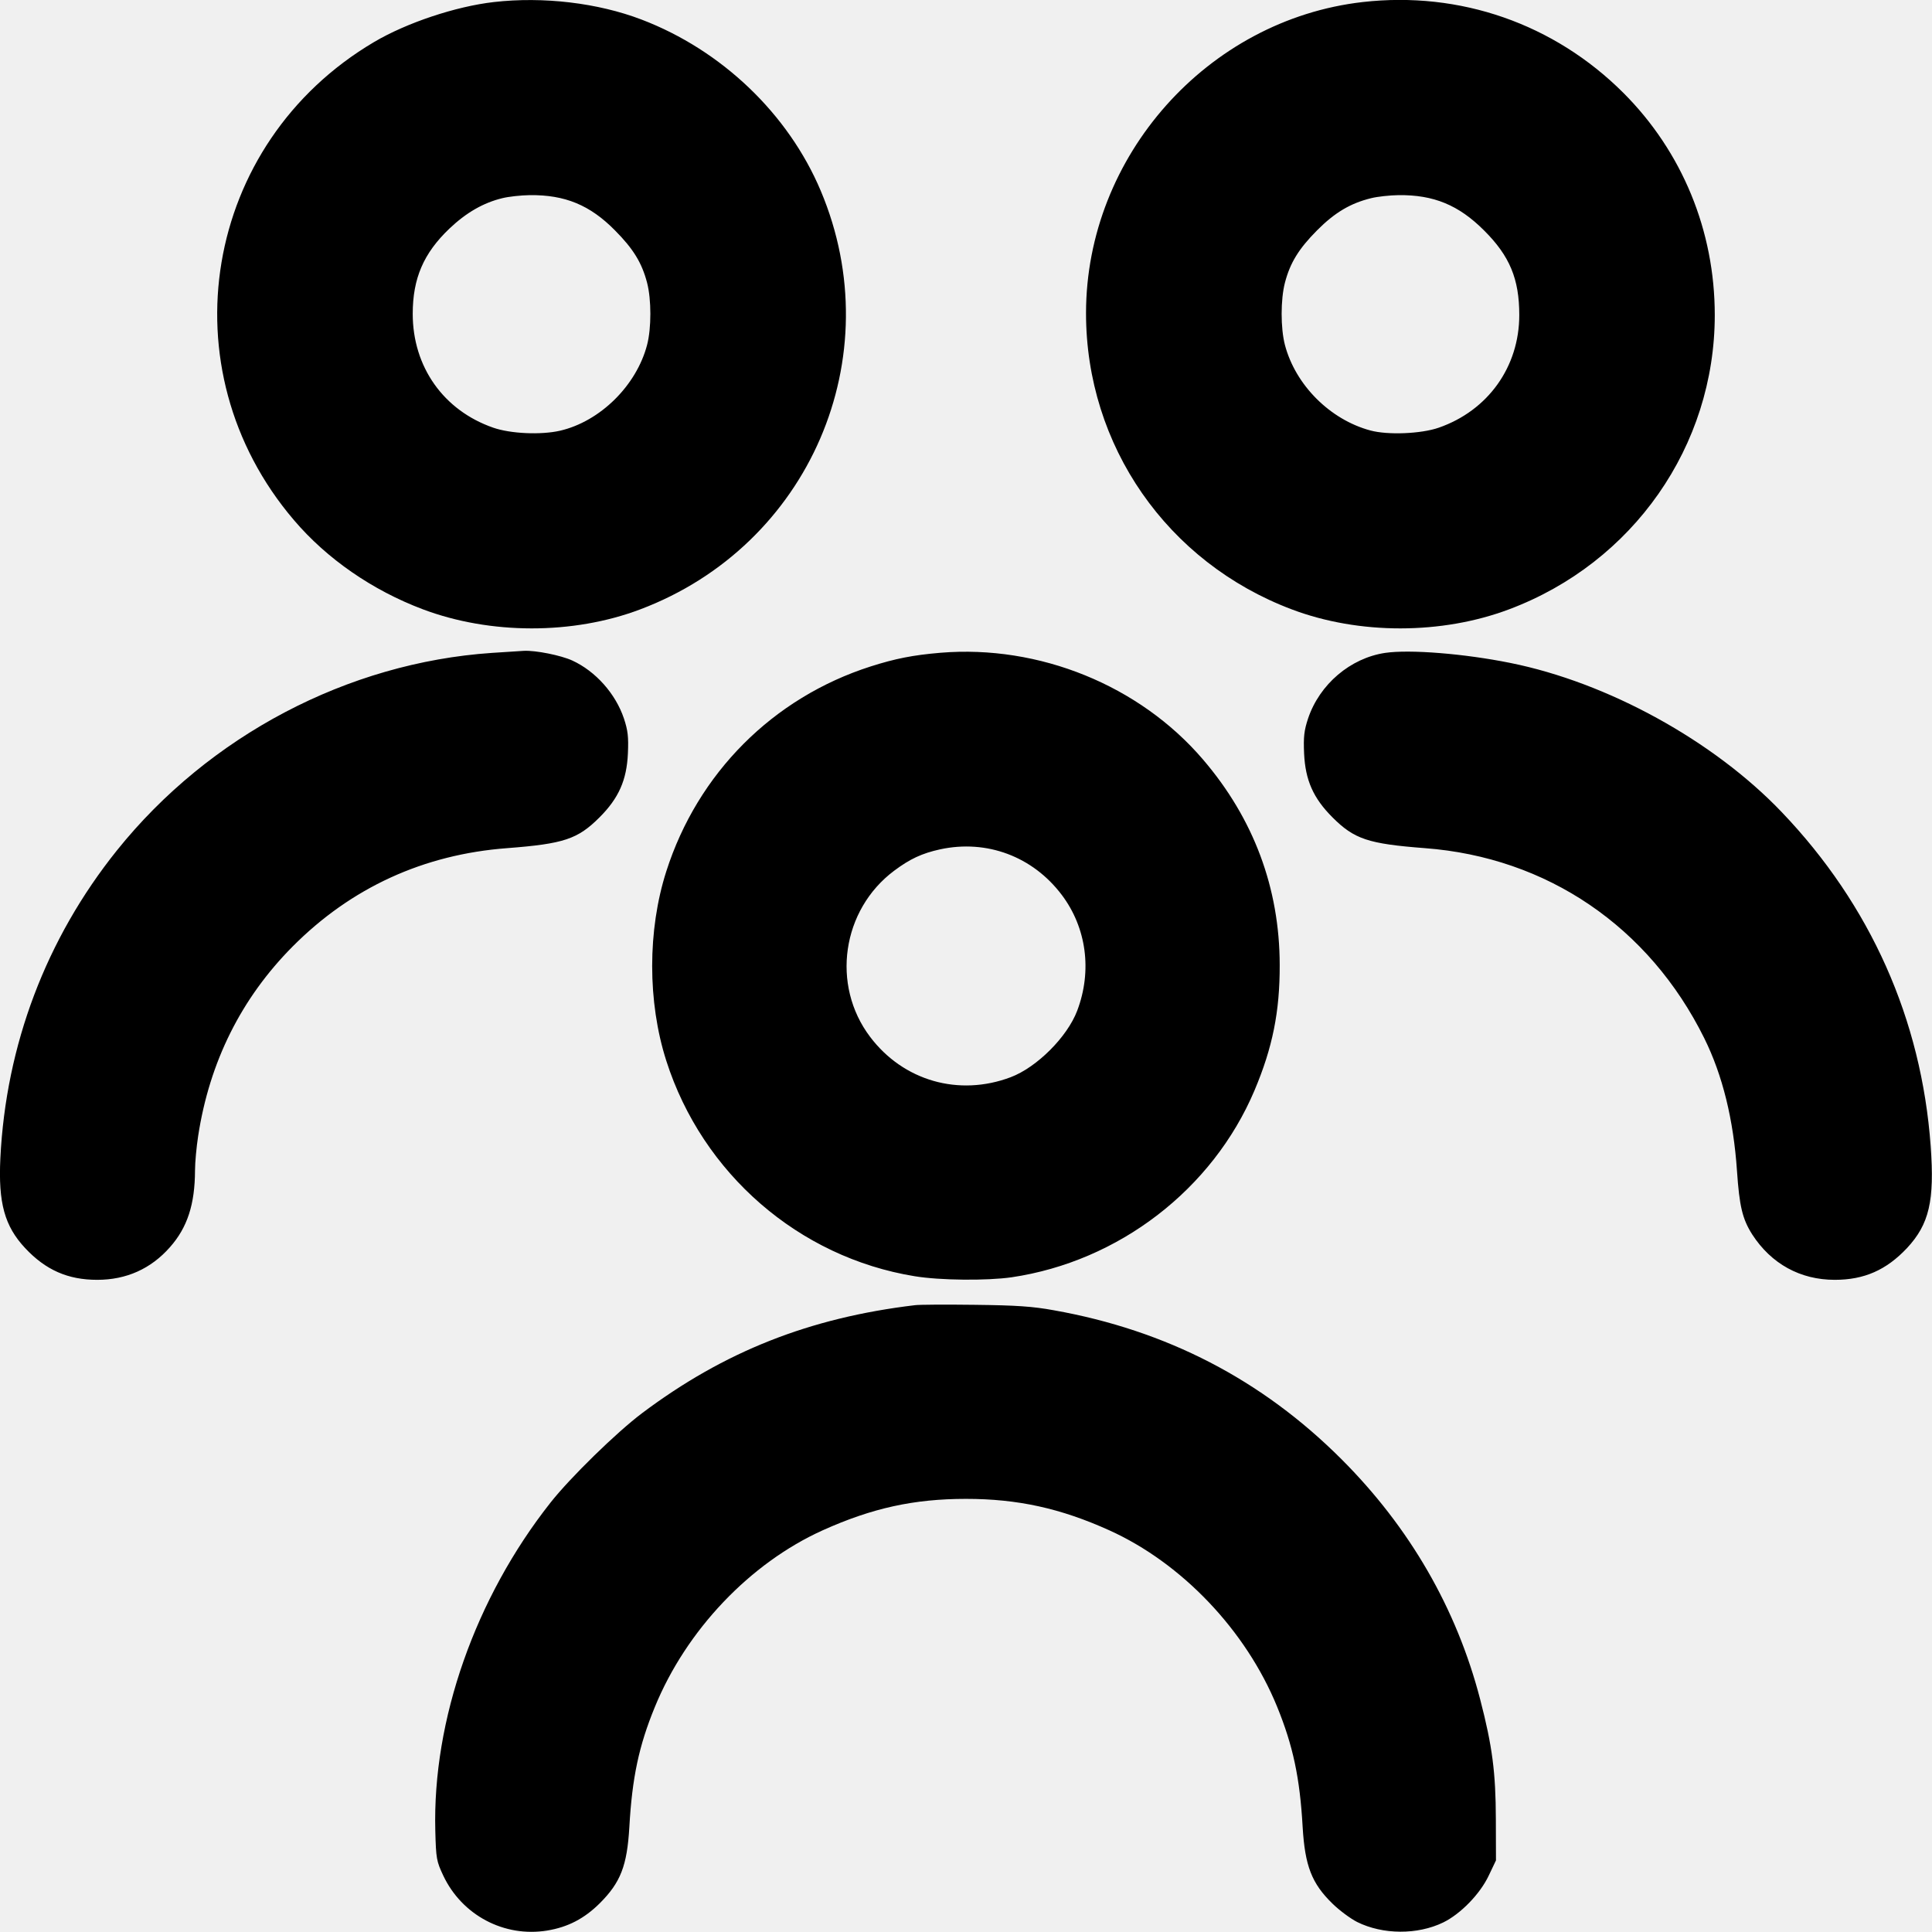
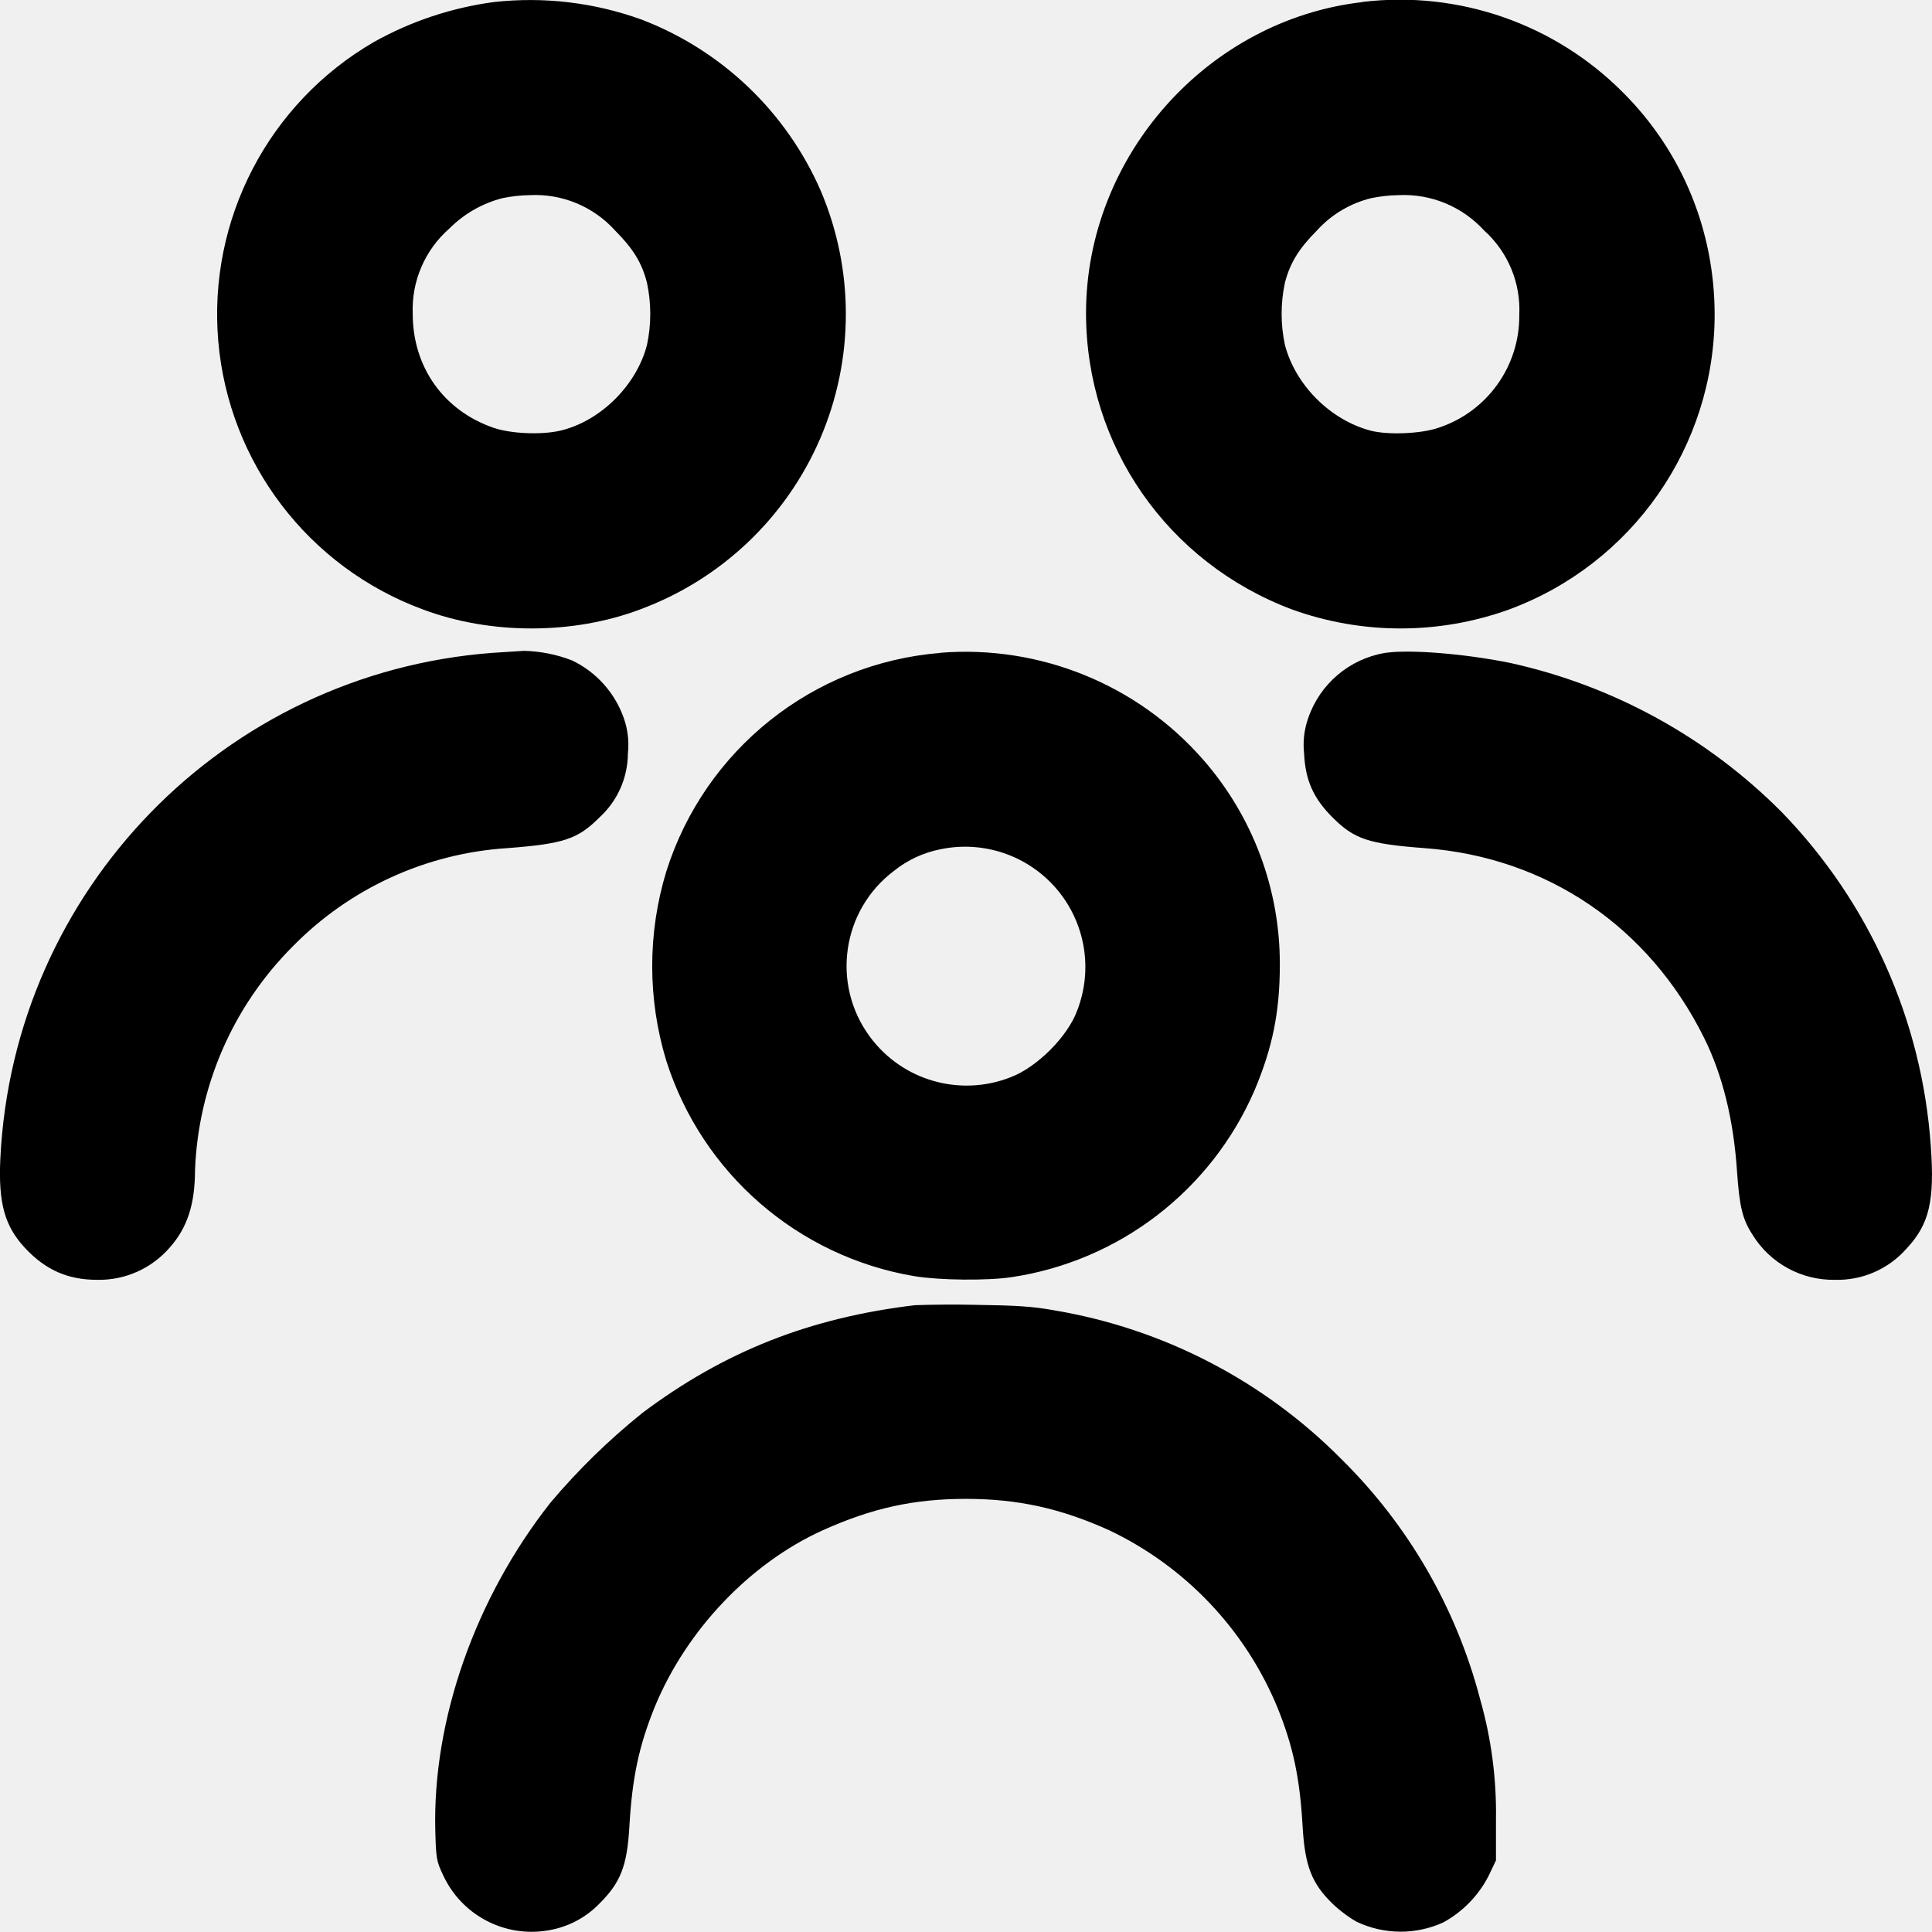
- <svg xmlns="http://www.w3.org/2000/svg" width="16" height="16" viewBox="0 0 16 16" fill="none">
-   <g clip-path="url(#clip0_8874_15383)">
-     <path fill-rule="evenodd" clip-rule="evenodd" d="M4.09 0.017C3.774 0.053 3.367 0.189 3.098 0.348C1.681 1.185 1.367 3.057 2.434 4.307C2.708 4.629 3.085 4.889 3.502 5.046C4.06 5.256 4.745 5.257 5.301 5.047C6.703 4.519 7.378 2.957 6.797 1.58C6.528 0.942 5.976 0.415 5.313 0.162C4.952 0.024 4.499 -0.03 4.09 0.017ZM11.285 0.017C10 0.164 8.995 1.293 8.994 2.592C8.993 3.69 9.666 4.658 10.699 5.047C11.255 5.257 11.941 5.256 12.498 5.046C13.526 4.66 14.201 3.693 14.201 2.609C14.201 1.912 13.932 1.257 13.444 0.769C12.871 0.197 12.092 -0.075 11.285 0.017ZM4.161 1.641C4.003 1.679 3.861 1.761 3.722 1.893C3.508 2.097 3.418 2.305 3.418 2.599C3.418 3.038 3.673 3.399 4.085 3.542C4.229 3.592 4.48 3.603 4.638 3.567C4.97 3.49 5.271 3.193 5.359 2.856C5.395 2.718 5.395 2.481 5.359 2.342C5.316 2.177 5.245 2.061 5.093 1.908C4.886 1.698 4.679 1.613 4.388 1.616C4.315 1.617 4.213 1.628 4.161 1.641ZM11.356 1.641C11.184 1.683 11.054 1.76 10.907 1.908C10.755 2.061 10.684 2.177 10.641 2.342C10.605 2.481 10.605 2.718 10.641 2.856C10.728 3.188 11.014 3.475 11.349 3.565C11.493 3.604 11.768 3.593 11.915 3.542C12.323 3.4 12.582 3.038 12.582 2.609C12.582 2.31 12.503 2.12 12.29 1.908C12.08 1.698 11.873 1.613 11.583 1.616C11.51 1.617 11.408 1.628 11.356 1.641ZM4.074 5.407C2.879 5.488 1.73 6.093 0.968 7.043C0.382 7.774 0.049 8.654 0.003 9.592C-0.015 9.962 0.038 10.154 0.208 10.336C0.378 10.518 0.563 10.599 0.805 10.599C1.046 10.599 1.25 10.508 1.408 10.328C1.552 10.165 1.614 9.974 1.615 9.693C1.615 9.627 1.627 9.499 1.641 9.408C1.735 8.794 1.998 8.267 2.423 7.839C2.908 7.351 3.508 7.076 4.2 7.024C4.669 6.988 4.784 6.95 4.965 6.769C5.124 6.61 5.19 6.461 5.2 6.24C5.206 6.102 5.2 6.05 5.167 5.95C5.098 5.745 4.933 5.559 4.739 5.47C4.645 5.427 4.436 5.385 4.338 5.39C4.313 5.391 4.194 5.399 4.074 5.407ZM7.788 5.406C7.562 5.425 7.415 5.454 7.211 5.519C6.401 5.778 5.778 6.403 5.518 7.216C5.362 7.703 5.362 8.298 5.518 8.785C5.817 9.72 6.616 10.413 7.574 10.569C7.786 10.604 8.172 10.607 8.377 10.578C9.265 10.447 10.042 9.85 10.389 9.031C10.539 8.676 10.599 8.378 10.598 7.991C10.597 7.354 10.382 6.779 9.962 6.289C9.437 5.676 8.606 5.338 7.788 5.406ZM11.471 5.407C11.183 5.45 10.928 5.667 10.833 5.95C10.8 6.05 10.794 6.102 10.8 6.24C10.81 6.461 10.876 6.61 11.035 6.769C11.216 6.95 11.331 6.988 11.8 7.024C12.812 7.1 13.657 7.675 14.114 8.598C14.266 8.905 14.356 9.272 14.385 9.697C14.405 9.991 14.43 10.095 14.511 10.223C14.669 10.467 14.909 10.599 15.195 10.599C15.438 10.599 15.622 10.518 15.793 10.336C15.977 10.138 16.022 9.945 15.989 9.491C15.913 8.443 15.491 7.495 14.756 6.726C14.191 6.134 13.314 5.652 12.507 5.49C12.126 5.413 11.674 5.377 11.471 5.407ZM7.785 7.034C7.635 7.067 7.536 7.113 7.405 7.211C6.972 7.535 6.881 8.158 7.206 8.587C7.481 8.951 7.94 9.083 8.37 8.921C8.587 8.839 8.839 8.587 8.921 8.37C9.046 8.04 8.998 7.683 8.793 7.411C8.553 7.093 8.172 6.95 7.785 7.034ZM7.577 10.809C6.704 10.913 5.997 11.193 5.319 11.702C5.107 11.861 4.723 12.236 4.559 12.444C3.936 13.233 3.581 14.244 3.605 15.162C3.611 15.393 3.615 15.414 3.671 15.533C3.826 15.861 4.175 16.046 4.531 15.988C4.703 15.96 4.839 15.889 4.967 15.762C5.14 15.589 5.193 15.452 5.212 15.131C5.235 14.722 5.291 14.458 5.423 14.137C5.683 13.501 6.211 12.945 6.814 12.673C7.223 12.489 7.569 12.413 8 12.413C8.428 12.413 8.783 12.491 9.186 12.673C9.788 12.945 10.318 13.502 10.576 14.133C10.709 14.459 10.765 14.724 10.788 15.131C10.807 15.452 10.863 15.598 11.035 15.765C11.092 15.821 11.184 15.889 11.239 15.917C11.452 16.023 11.74 16.024 11.952 15.921C12.097 15.85 12.257 15.685 12.329 15.533L12.389 15.407L12.388 15.066C12.387 14.679 12.359 14.461 12.258 14.073C12.063 13.322 11.675 12.65 11.11 12.085C10.451 11.426 9.661 11.017 8.727 10.851C8.552 10.819 8.417 10.81 8.074 10.806C7.836 10.803 7.612 10.804 7.577 10.809Z" fill="currentColor" />
+ <svg xmlns="http://www.w3.org/2000/svg" width="16" height="16" fill="none">
+   <g clip-path="url(#a)">
+     <path fill="currentColor" fill-rule="evenodd" d="M4.09.017a2.795 2.795 0 0 0-.992.33 2.606 2.606 0 0 0 .404 4.7c.558.21 1.243.21 1.799 0A2.608 2.608 0 0 0 6.797 1.58 2.654 2.654 0 0 0 5.313.162 2.712 2.712 0 0 0 4.09.017Zm7.195 0C10 .164 8.995 1.293 8.994 2.592c0 1.098.672 2.066 1.705 2.455a2.65 2.65 0 0 0 1.8 0A2.606 2.606 0 0 0 14.2 2.608c0-.697-.269-1.352-.757-1.84a2.604 2.604 0 0 0-2.159-.752ZM4.161 1.641a.957.957 0 0 0-.44.252.89.89 0 0 0-.303.706c0 .44.255.8.667.943.144.05.395.061.553.025.332-.077.633-.374.72-.71a1.233 1.233 0 0 0 0-.515c-.042-.165-.113-.281-.265-.434a.891.891 0 0 0-.705-.292 1.22 1.22 0 0 0-.227.025Zm7.195 0a.891.891 0 0 0-.449.267c-.152.153-.223.269-.266.434a1.232 1.232 0 0 0 0 .514c.087.332.373.62.708.71.144.038.42.027.566-.024a.973.973 0 0 0 .667-.933.881.881 0 0 0-.292-.701.899.899 0 0 0-.707-.292 1.22 1.22 0 0 0-.227.025ZM4.074 5.407A4.412 4.412 0 0 0 .003 9.592c-.018.37.035.562.205.744.17.182.355.263.597.263a.774.774 0 0 0 .603-.27c.144-.164.206-.355.207-.636a2.77 2.77 0 0 1 .808-1.854A2.733 2.733 0 0 1 4.2 7.024c.469-.036.584-.074.765-.255A.722.722 0 0 0 5.2 6.24a.66.66 0 0 0-.033-.29.837.837 0 0 0-.428-.48 1.176 1.176 0 0 0-.4-.08l-.265.017Zm3.714 0a2.601 2.601 0 0 0-2.27 1.81 2.69 2.69 0 0 0 0 1.568 2.613 2.613 0 0 0 2.056 1.784c.212.034.598.038.803.008a2.615 2.615 0 0 0 2.012-1.546c.15-.355.21-.653.21-1.04a2.565 2.565 0 0 0-.637-1.702 2.615 2.615 0 0 0-2.174-.883Zm3.683 0a.815.815 0 0 0-.638.543.658.658 0 0 0-.033.29c.01.22.076.37.235.529.18.18.296.22.765.255 1.012.076 1.857.65 2.314 1.574.152.307.242.674.271 1.099.02.294.045.399.127.526a.786.786 0 0 0 .683.376.763.763 0 0 0 .598-.263c.184-.198.23-.391.197-.845a4.408 4.408 0 0 0-1.234-2.765 4.55 4.55 0 0 0-2.25-1.236c-.38-.077-.832-.113-1.035-.083ZM7.785 7.034a.884.884 0 0 0-.38.177.986.986 0 0 0-.2 1.376.995.995 0 0 0 1.165.334c.217-.082.47-.334.55-.55a.996.996 0 0 0-1.135-1.337Zm-.208 3.775c-.873.104-1.58.384-2.258.893a5.522 5.522 0 0 0-.76.742c-.623.79-.978 1.8-.954 2.718.006.231.01.252.066.37a.807.807 0 0 0 .86.456.762.762 0 0 0 .436-.226c.173-.173.226-.31.245-.631.023-.41.08-.673.21-.994.261-.636.79-1.192 1.392-1.464.409-.184.755-.26 1.186-.26.428 0 .783.078 1.186.26a2.817 2.817 0 0 1 1.39 1.46c.133.326.189.59.212.998.019.321.075.467.247.634.057.056.15.124.204.152a.85.85 0 0 0 .713.004.915.915 0 0 0 .377-.388l.06-.126v-.34a3.432 3.432 0 0 0-.131-.994 4.327 4.327 0 0 0-1.148-1.988 4.364 4.364 0 0 0-2.383-1.234c-.175-.032-.31-.04-.653-.045a9.08 9.08 0 0 0-.497.003Z" clip-rule="evenodd" />
  </g>
  <defs>
-     <clipPath id="clip0_8874_15383">
-       <rect width="16" height="16" fill="white" />
+     <clipPath id="a">
+       <path fill="#fff" d="M0 0h16v16H0z" />
    </clipPath>
  </defs>
</svg>
